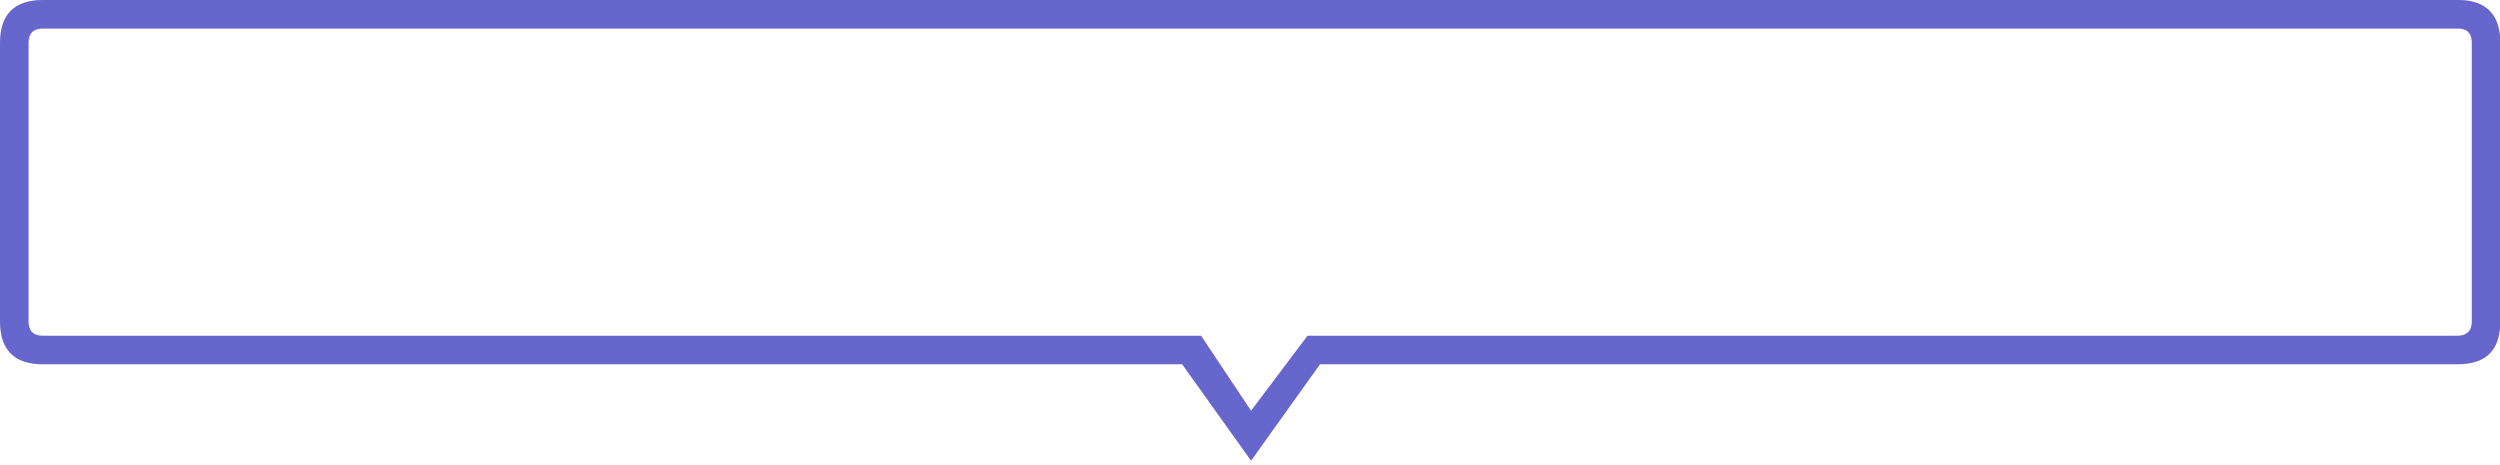
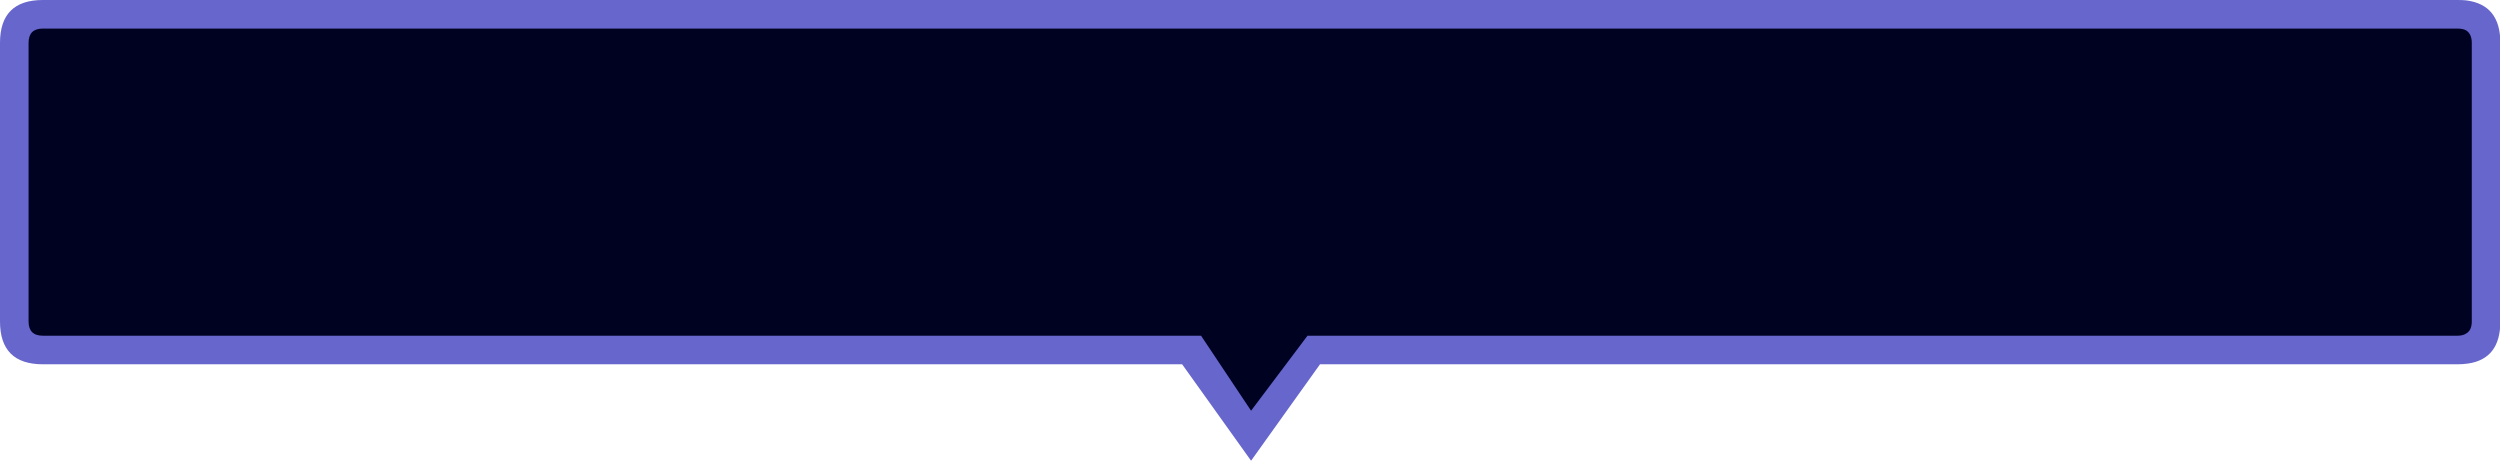
<svg xmlns="http://www.w3.org/2000/svg" xmlns:xlink="http://www.w3.org/1999/xlink" preserveAspectRatio="none" width="350" height="65">
  <defs>
-     <path fill="#66C" d="M350.05 6q0-5.35-4.8-5.95-.55-.05-1.2-.05H6Q0 0 0 6v39q0 6 6 6h159.5l9.65 13.5L184.8 51h159.25q.75 0 1.45-.1 4.55-.65 4.55-5.9V6m-4.8-1.75q.8.5.8 1.75v39q0 1.25-.8 1.7-.45.3-1.2.3h-161l-7.9 10.5-7-10.5H6q-2 0-2-2V6q0-2 2-2h338.05q.75 0 1.2.25z" id="a" />
+     <path fill="#000222" d="M347.5 48.5v-46H2.5v46h164l8 13 10-13h163z" id="a" />
+     <path fill="#66C" d="M350.05 6q0-5.35-4.8-5.95-.55-.05-1.2-.05H6Q0 0 0 6v39q0 6 6 6h159.5l9.65 13.5L184.8 51h159.25q.75 0 1.45-.1 4.55-.65 4.55-5.9V6m-4.8-1.75q.8.5.8 1.75v39q0 1.25-.8 1.7-.45.3-1.2.3h-161l-7.9 10.5-7-10.5H6q-2 0-2-2V6q0-2 2-2h338.05q.75 0 1.2.25z" id="b" />
  </defs>
  <use xlink:href="#a" />
+   <use xlink:href="#b" />
</svg>
